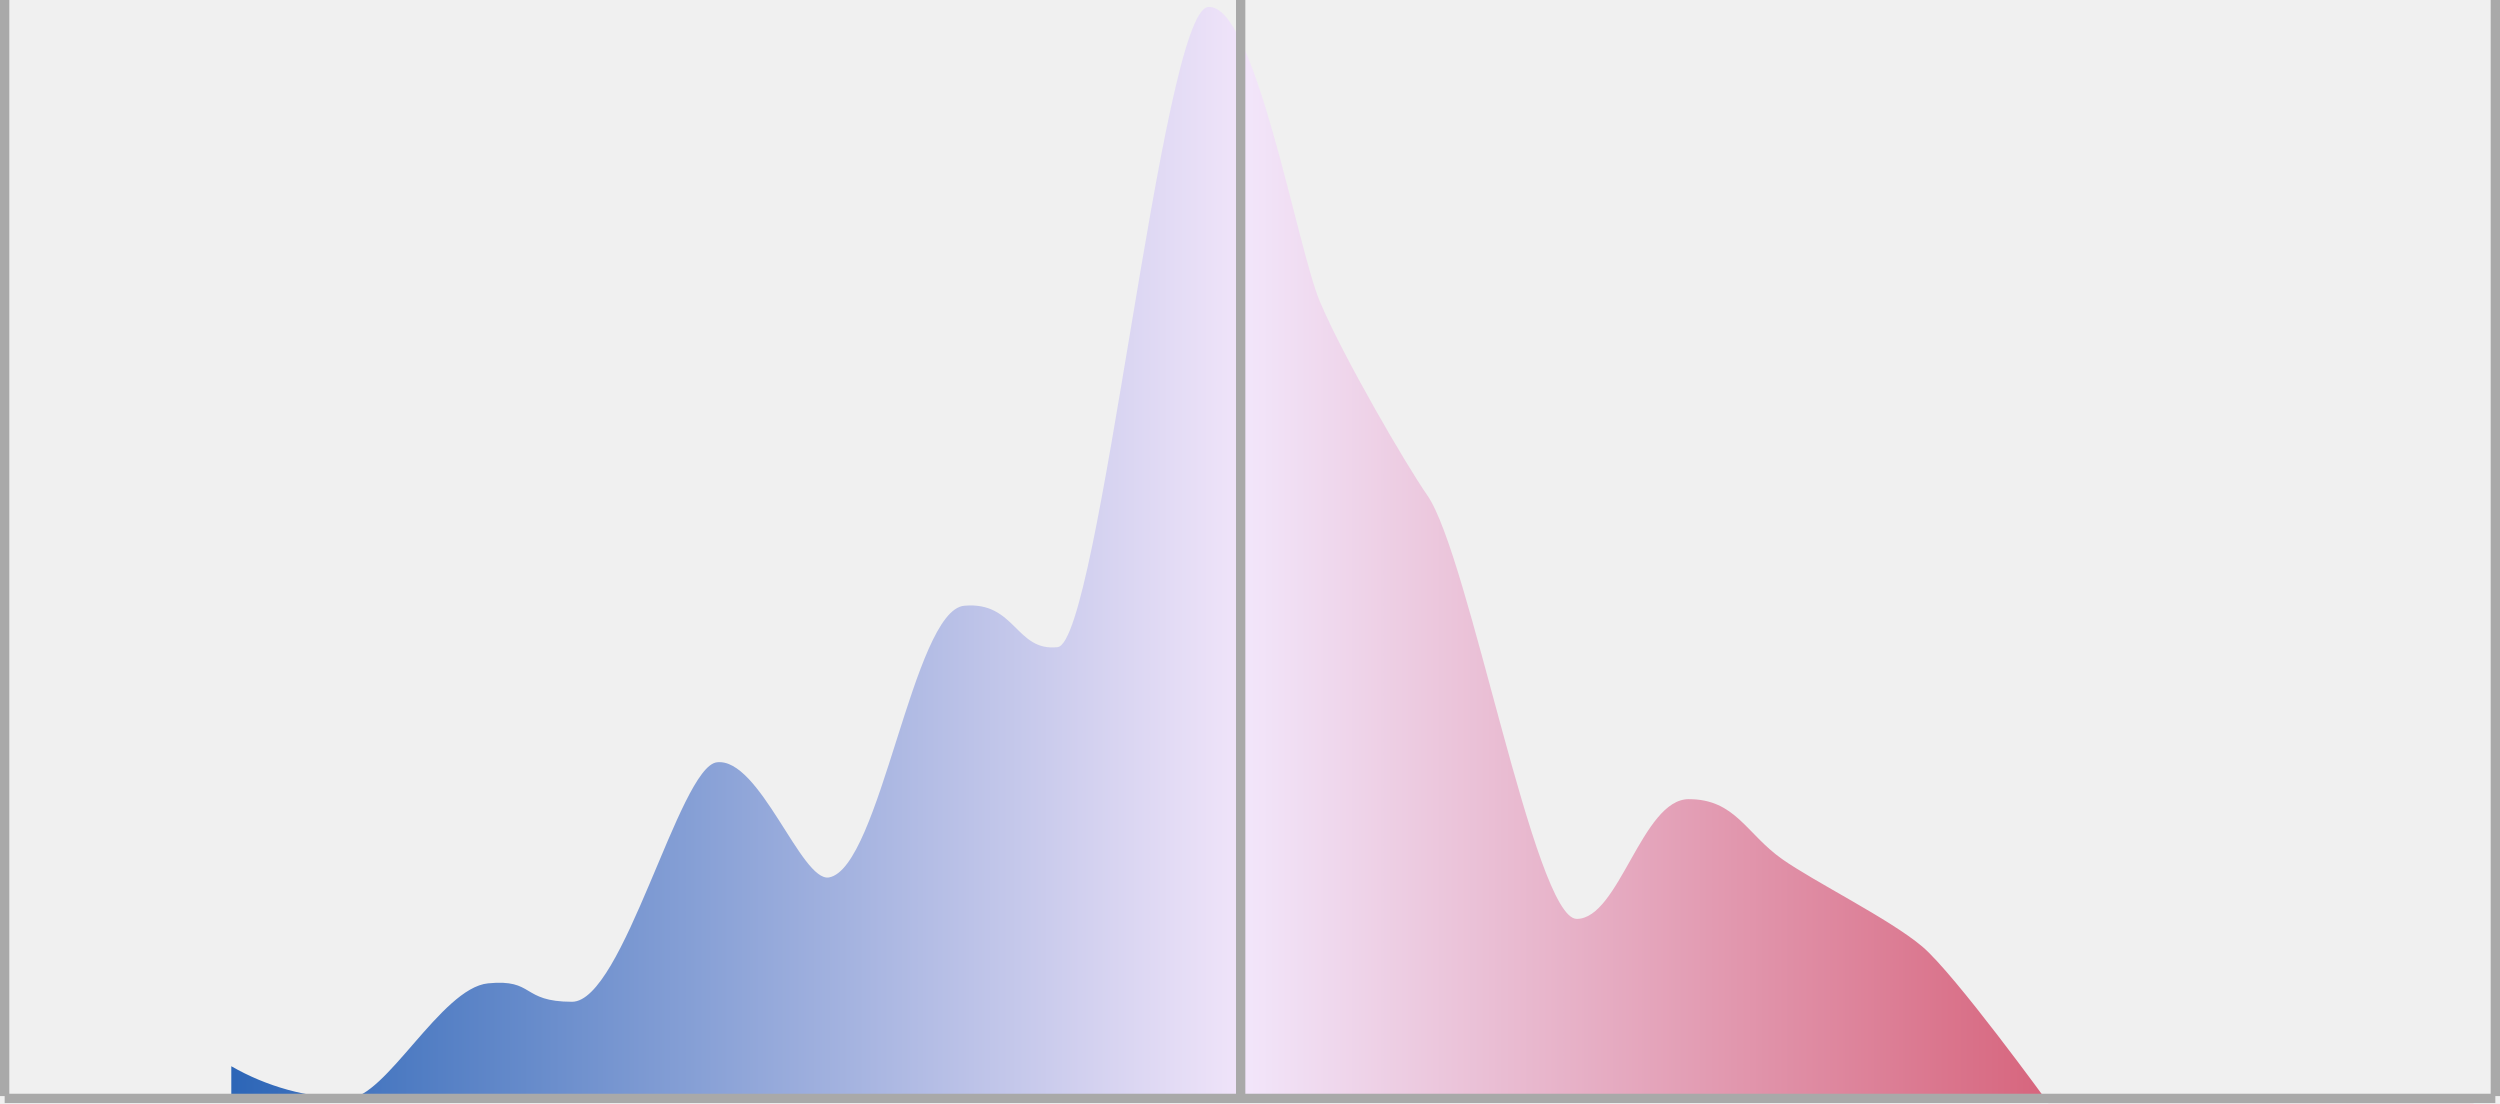
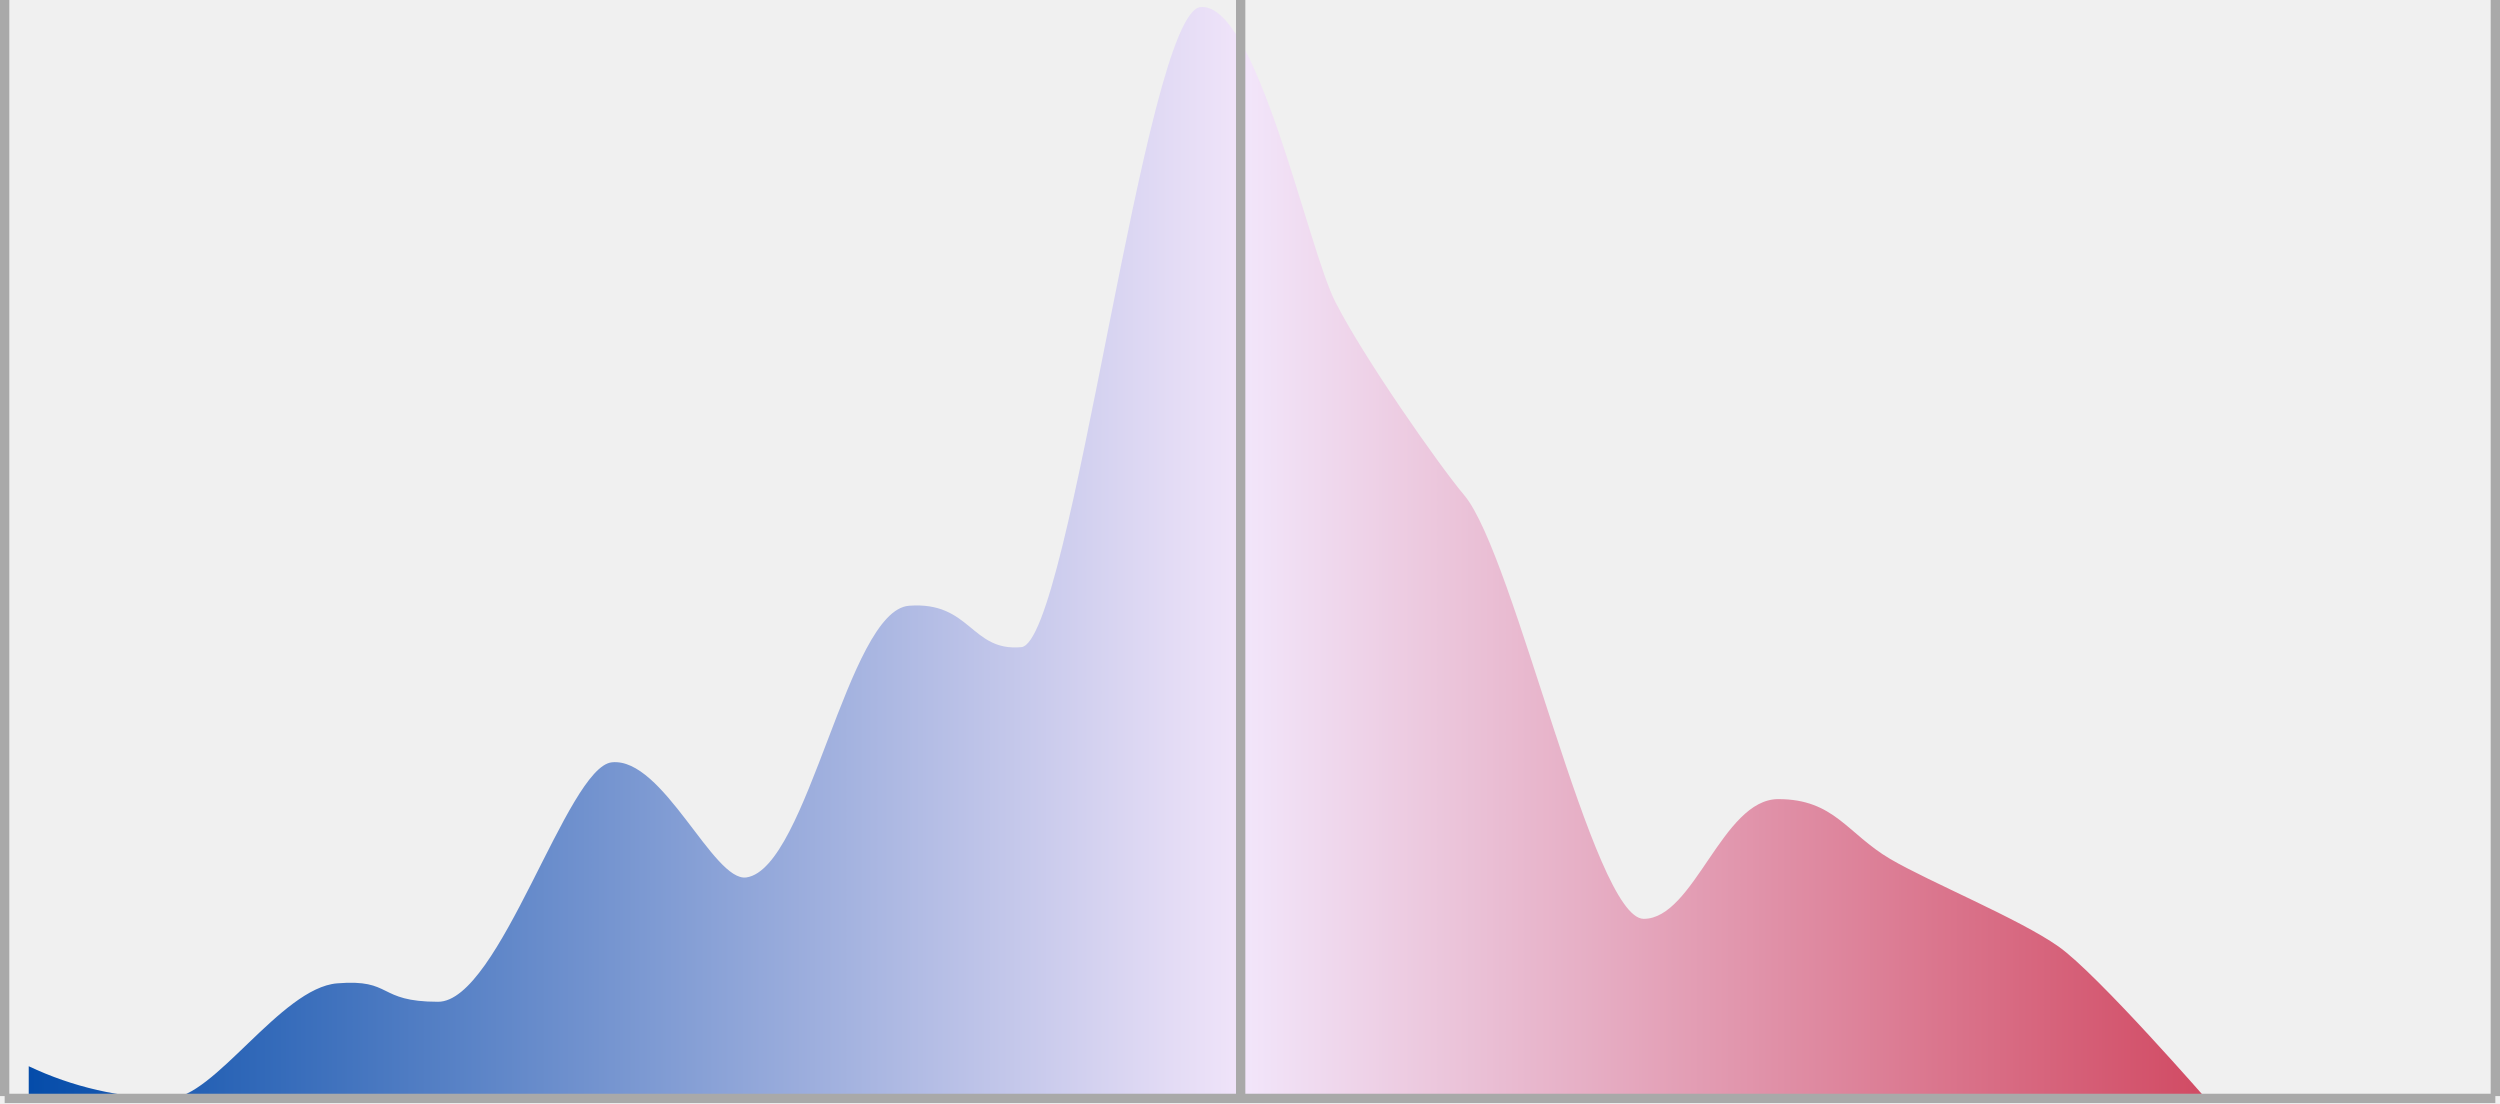
<svg xmlns="http://www.w3.org/2000/svg" xmlns:xlink="http://www.w3.org/1999/xlink" viewBox="0 0 536 236.5">
  <defs>
    <style>.cls-1{fill:#fff;stroke:#a9a9a9;stroke-miterlimit:10;stroke-width:2px;}.cls-2{fill:url(#linear-gradient);}</style>
-     <linearGradient id="linear-gradient" x1="0.5" y1="119" x2="535.5" y2="119" gradientUnits="userSpaceOnUse">
+     <linearGradient id="linear-gradient" x1="1.25" y1="119" x2="534.25" y2="119" gradientUnits="userSpaceOnUse">
      <stop offset="0" stop-color="#0049a8" />
      <stop offset="0.5" stop-color="#f2e5fa" />
      <stop offset="1" stop-color="#c71c36" />
    </linearGradient>
    <symbol id="Hashmarks" data-name="Hashmarks" viewBox="0 0 536 236.5">
      <line class="cls-1" x1="535" x2="535" y2="235" />
      <line class="cls-1" x1="266" x2="266" y2="235" />
      <line class="cls-1" x1="1" x2="1" y2="235" />
      <line class="cls-1" x1="1" y1="235.5" x2="535" y2="235.5" />
    </symbol>
  </defs>
  <g id="Layer_2" data-name="Layer 2">
    <g id="Final_Items" data-name="Final Items">
      <g id="statehouse_bias_plan_curve">
-         <path id="statehouse_bias_plan_curve-2" data-name="statehouse_bias_plan_curve" class="cls-2" d="M.5,235.51H49.59V228.6a52.08,52.08,0,0,0,25,6.91c8.07,0,20-23.69,30.05-24.68s7,3.95,18,3.95,23-50.36,31.05-51.34c9.17-1.13,18.13,25.74,24.05,24.68,11-2,18-57.27,29-58.25s11,9.87,20,8.88S249,2.5,259,1.51s19,51.35,24,63.19,18.44,34.93,23,41.47c9,12.84,23,90.84,32.06,90.84s14-25.67,24-25.67,12.31,7.39,20,12.83c7,4.94,23.05,12.84,30.06,18.76s27.05,33.57,27.05,33.57H535.5Z" />
+         <path id="statehouse_bias_plan_curve-2" data-name="statehouse_bias_plan_curve" class="cls-2" d="M1.25,235.51H6.16V228.6a71.62,71.62,0,0,0,30.05,6.91c9.7,0,24-23.69,36.07-24.68s8.42,3.95,21.64,3.95,27.65-50.36,37.27-51.34c11-1.13,21.76,25.74,28.85,24.68,13.23-2,21.65-57.27,34.87-58.25s13.22,9.87,24.05,8.88c10.68-1,26.44-136.25,38.47-137.24s22.84,51.35,28.85,63.19,22.14,34.93,27.65,41.47C324.75,119,341.59,197,352.41,197s16.83-25.67,28.85-25.67,14.76,7.39,24,12.83c8.42,4.94,27.66,12.84,36.07,18.76s32.46,33.57,32.46,33.57h60.42Z" />
        <use id="Hashmarks-3" data-name="Hashmarks" width="536" height="236.5" xlink:href="#Hashmarks" />
      </g>
    </g>
  </g>
</svg>
